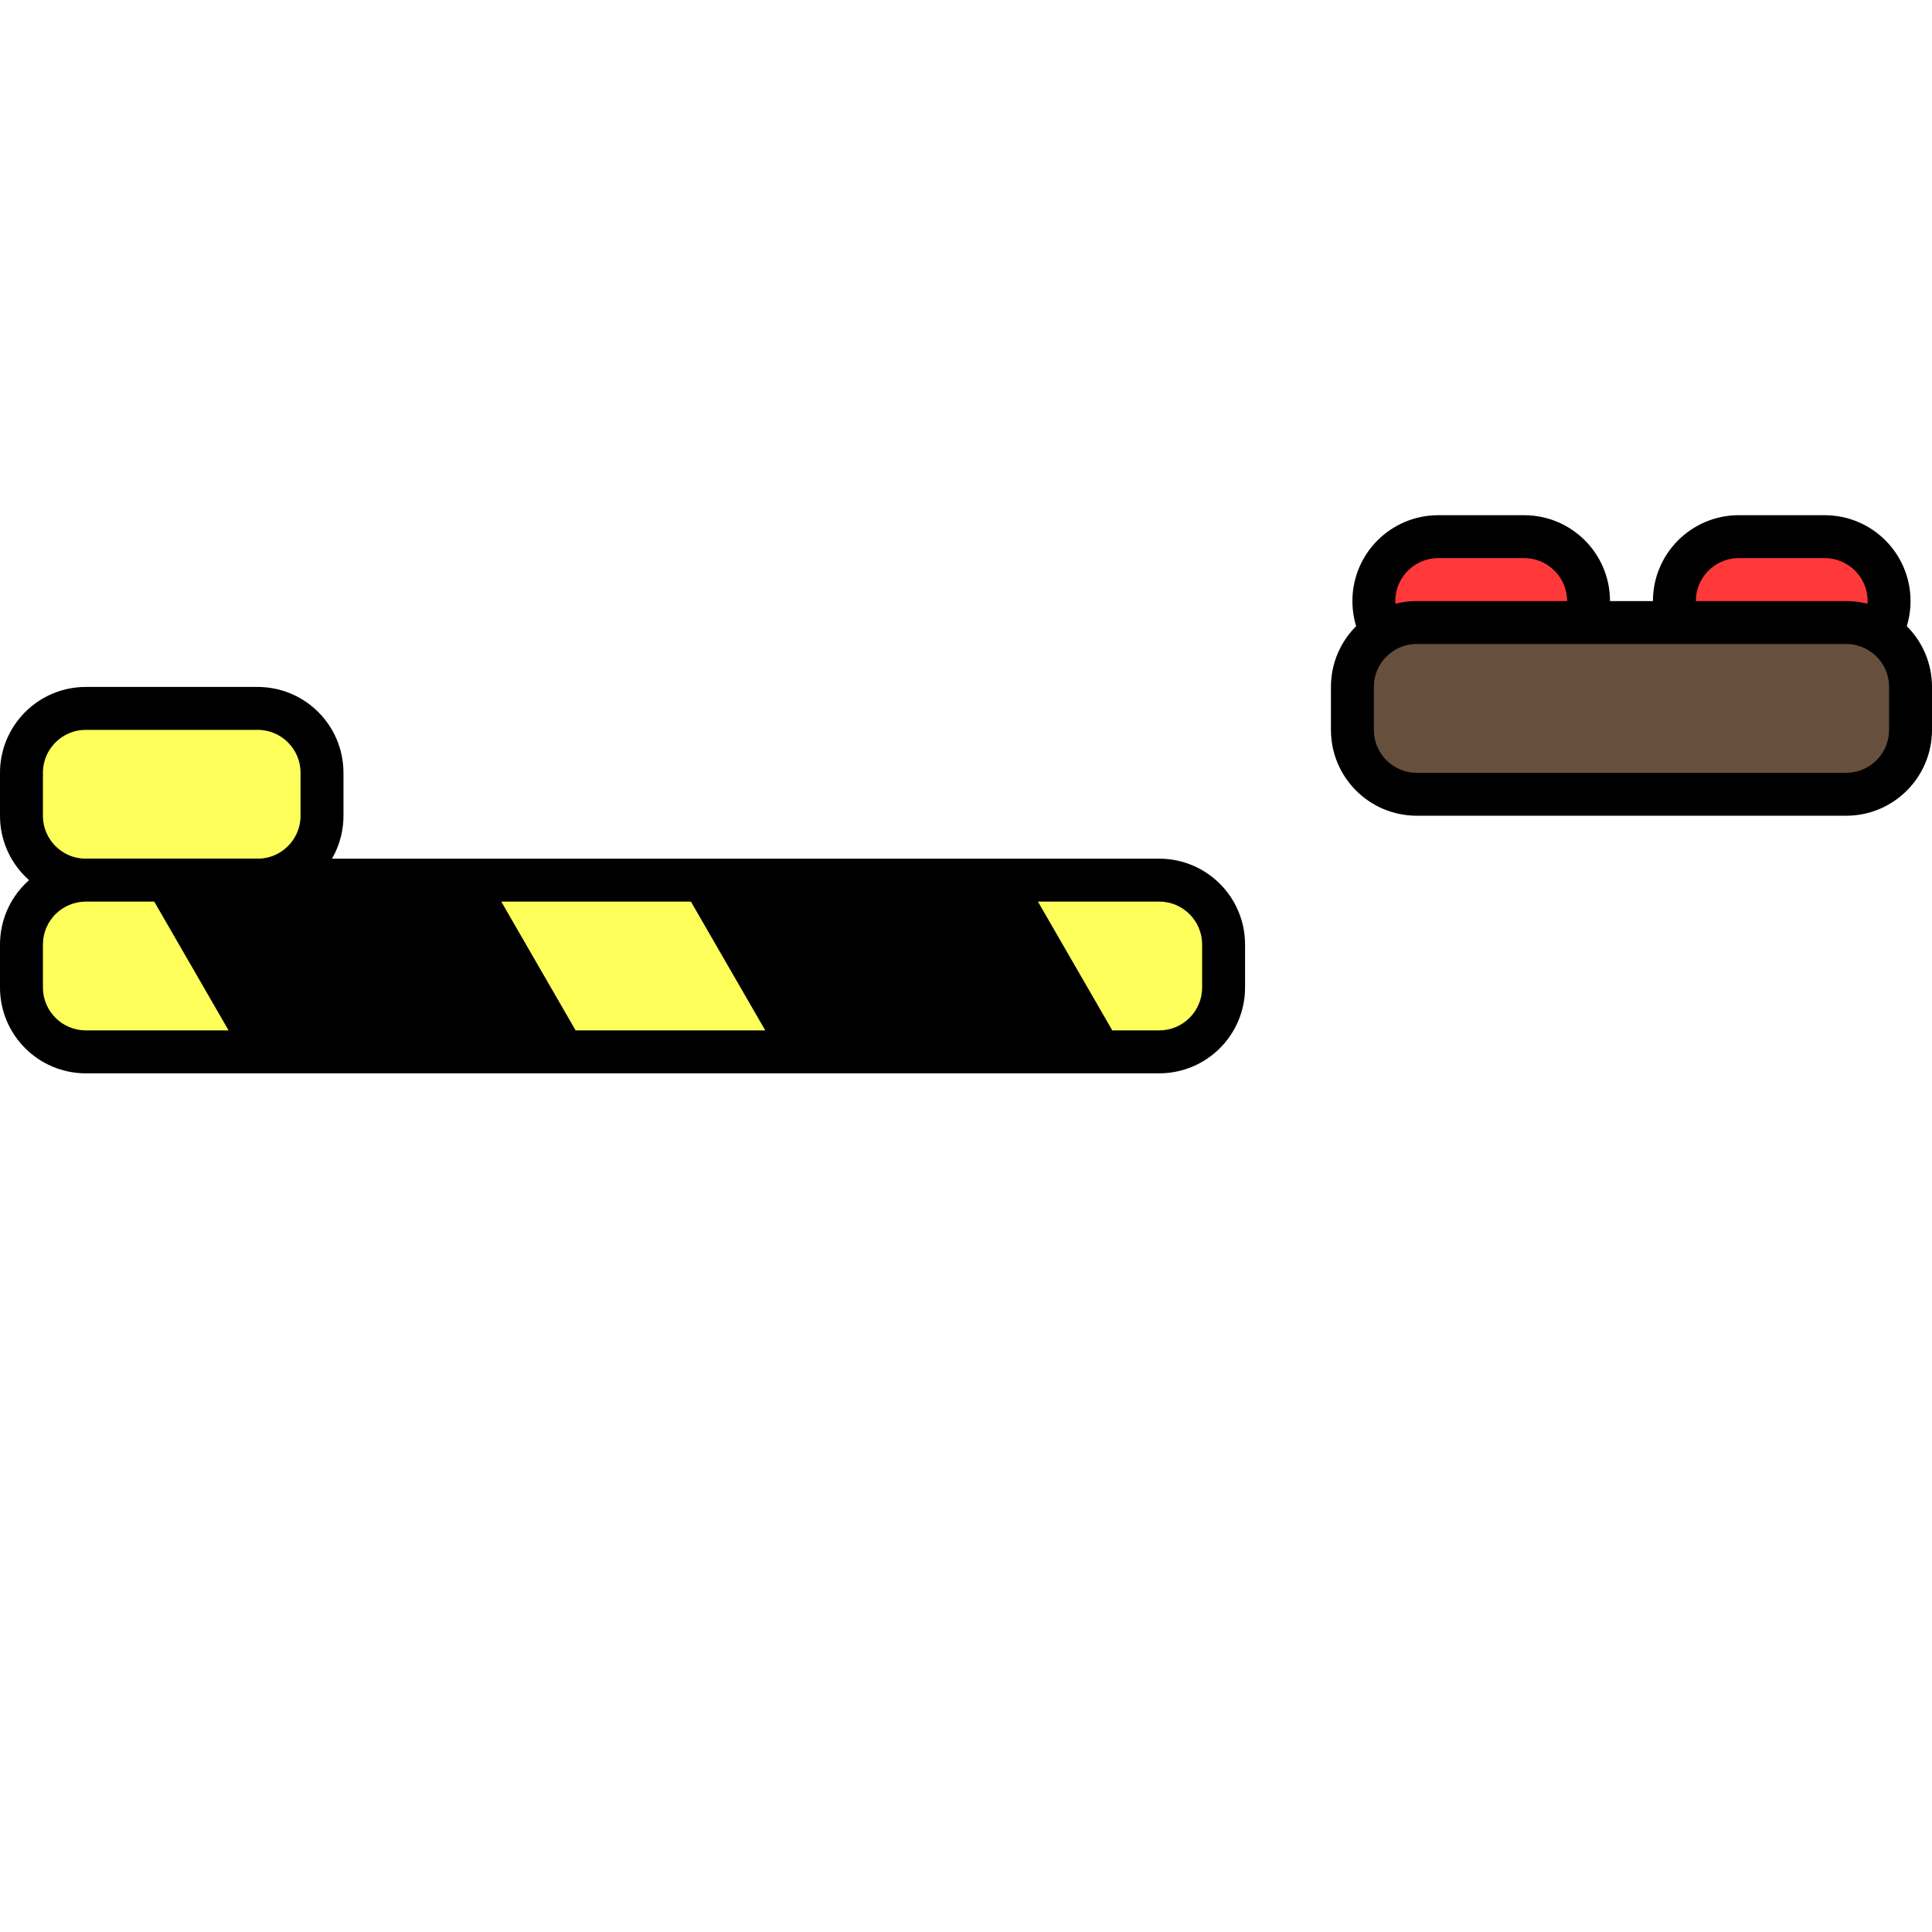
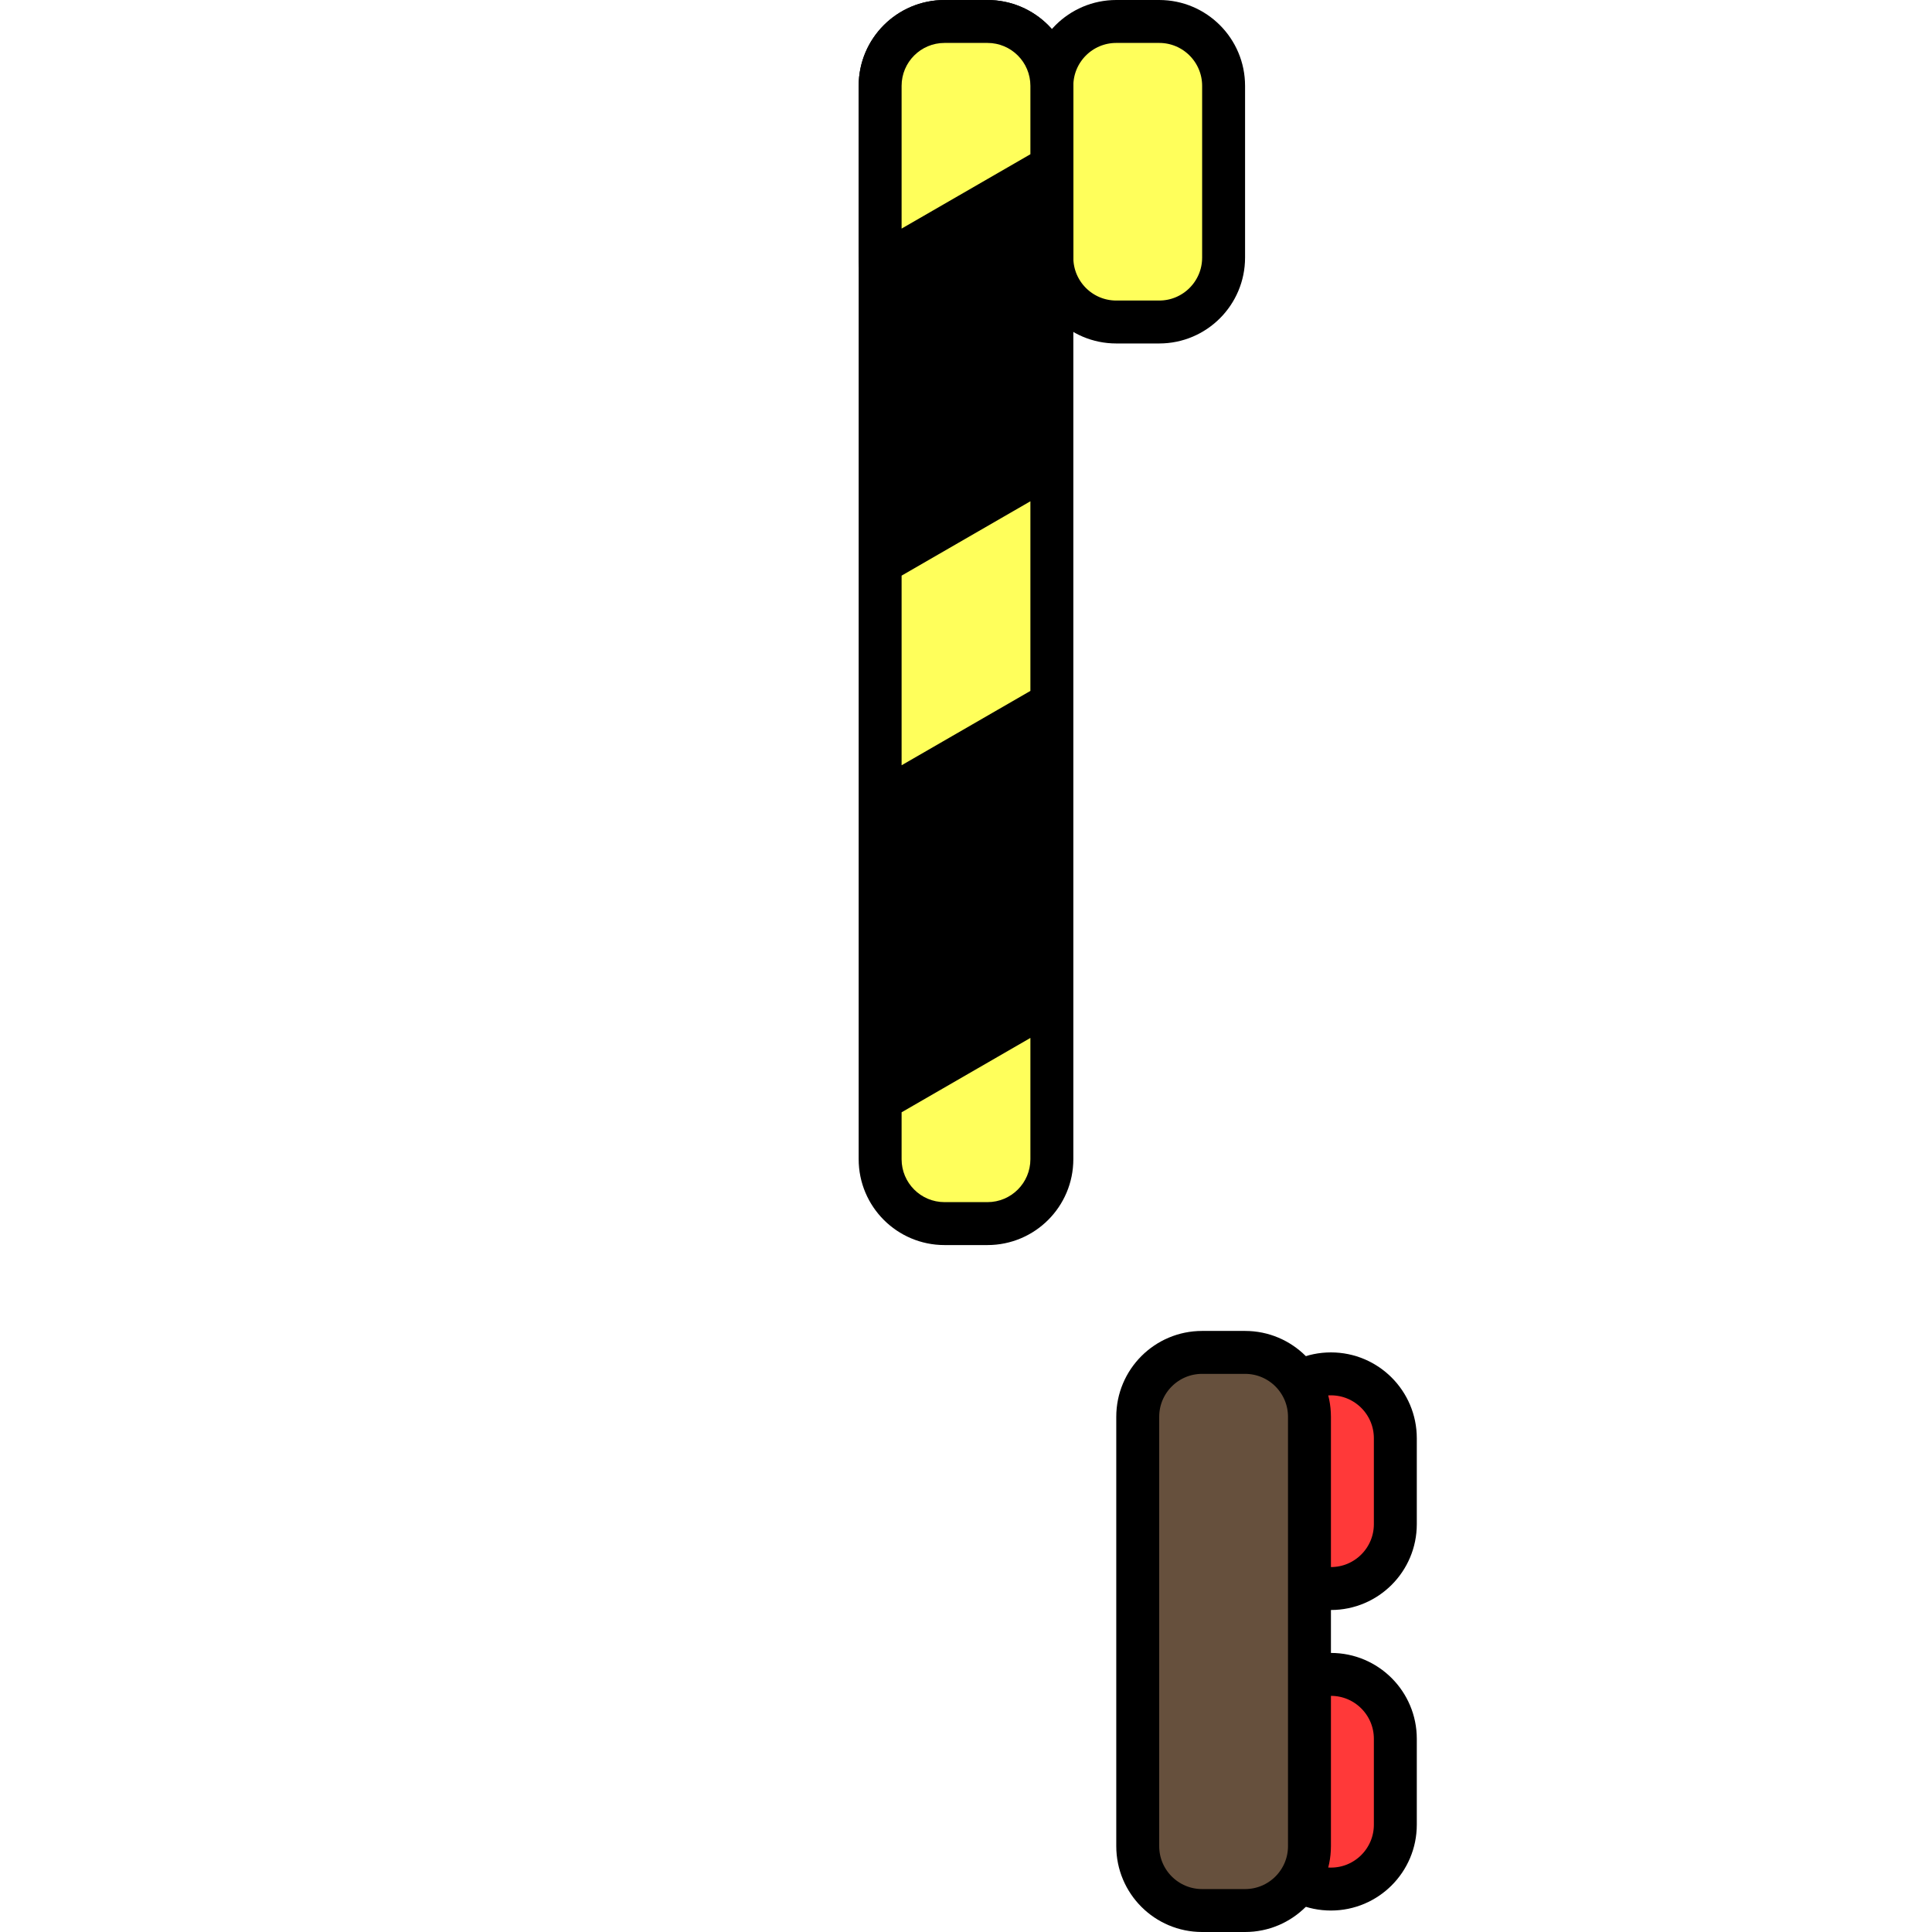
<svg xmlns="http://www.w3.org/2000/svg" width="90" height="90" viewBox="0 0 90 90" fill="none">
  <mask id="mask0_80_90" style="mask-type:alpha" maskUnits="userSpaceOnUse" x="0" y="0" width="90" height="90">
-     <rect width="90" height="90" fill="#D9D9D9" />
+     <rect x="90" width="90" height="90" transform="rotate(90 90 0)" fill="#D9D9D9" />
  </mask>
  <g mask="url(#mask0_80_90)">
-     <rect x="1" y="33" width="14" height="8" rx="3" fill="#FFFF5B" stroke="black" stroke-width="2" />
-     <rect x="1" y="41" width="56" height="8" rx="3" fill="black" stroke="black" stroke-width="2" />
-     <path fill-rule="evenodd" clip-rule="evenodd" d="M32.185 42H23.351L26.815 48H35.649L32.185 42ZM51.815 48H54C55.105 48 56 47.105 56 46V44C56 42.895 55.105 42 54 42H48.351L51.815 48ZM4 42H7.185L10.649 48H4C2.895 48 2 47.105 2 46V44C2 42.895 2.895 42 4 42Z" fill="#FFFF5B" />
-     <rect x="64" y="25" width="10" height="6" rx="3" fill="#FF3939" stroke="black" stroke-width="2" />
-     <rect x="78" y="25" width="10" height="6" rx="3" fill="#FF3939" stroke="black" stroke-width="2" />
-     <rect x="63" y="29" width="26" height="8" rx="3" fill="#66503D" stroke="black" stroke-width="2" />
+     <rect x="57" y="1" width="14" height="8" rx="3" transform="rotate(90 57 1)" fill="#FFFF5B" stroke="black" stroke-width="2" />
+     <rect x="49" y="1" width="14" height="8" rx="3" transform="rotate(90 49 1)" fill="#FFFF5B" stroke="black" stroke-width="2" />
+     <rect x="49" y="1" width="56" height="8" rx="3" transform="rotate(90 49 1)" fill="black" stroke="black" stroke-width="2" />
+     <path fill-rule="evenodd" clip-rule="evenodd" d="M48 32.185V23.351L42 26.815V35.649L48 32.185ZM42 51.815V54C42 55.105 42.895 56 44 56H46C47.105 56 48 55.105 48 54V48.351L42 51.815ZM48 4V7.185L42 10.649V4C42 2.895 42.895 2 44 2L46 2C47.105 2 48 2.895 48 4Z" fill="#FFFF5B" />
+     <rect x="65" y="64" width="10" height="6" rx="3" transform="rotate(90 65 64)" fill="#FF3939" stroke="black" stroke-width="2" />
+     <rect x="65" y="78" width="10" height="6" rx="3" transform="rotate(90 65 78)" fill="#FF3939" stroke="black" stroke-width="2" />
+     <rect x="61" y="63" width="26" height="8" rx="3" transform="rotate(90 61 63)" fill="#66503D" stroke="black" stroke-width="2" />
  </g>
</svg>
